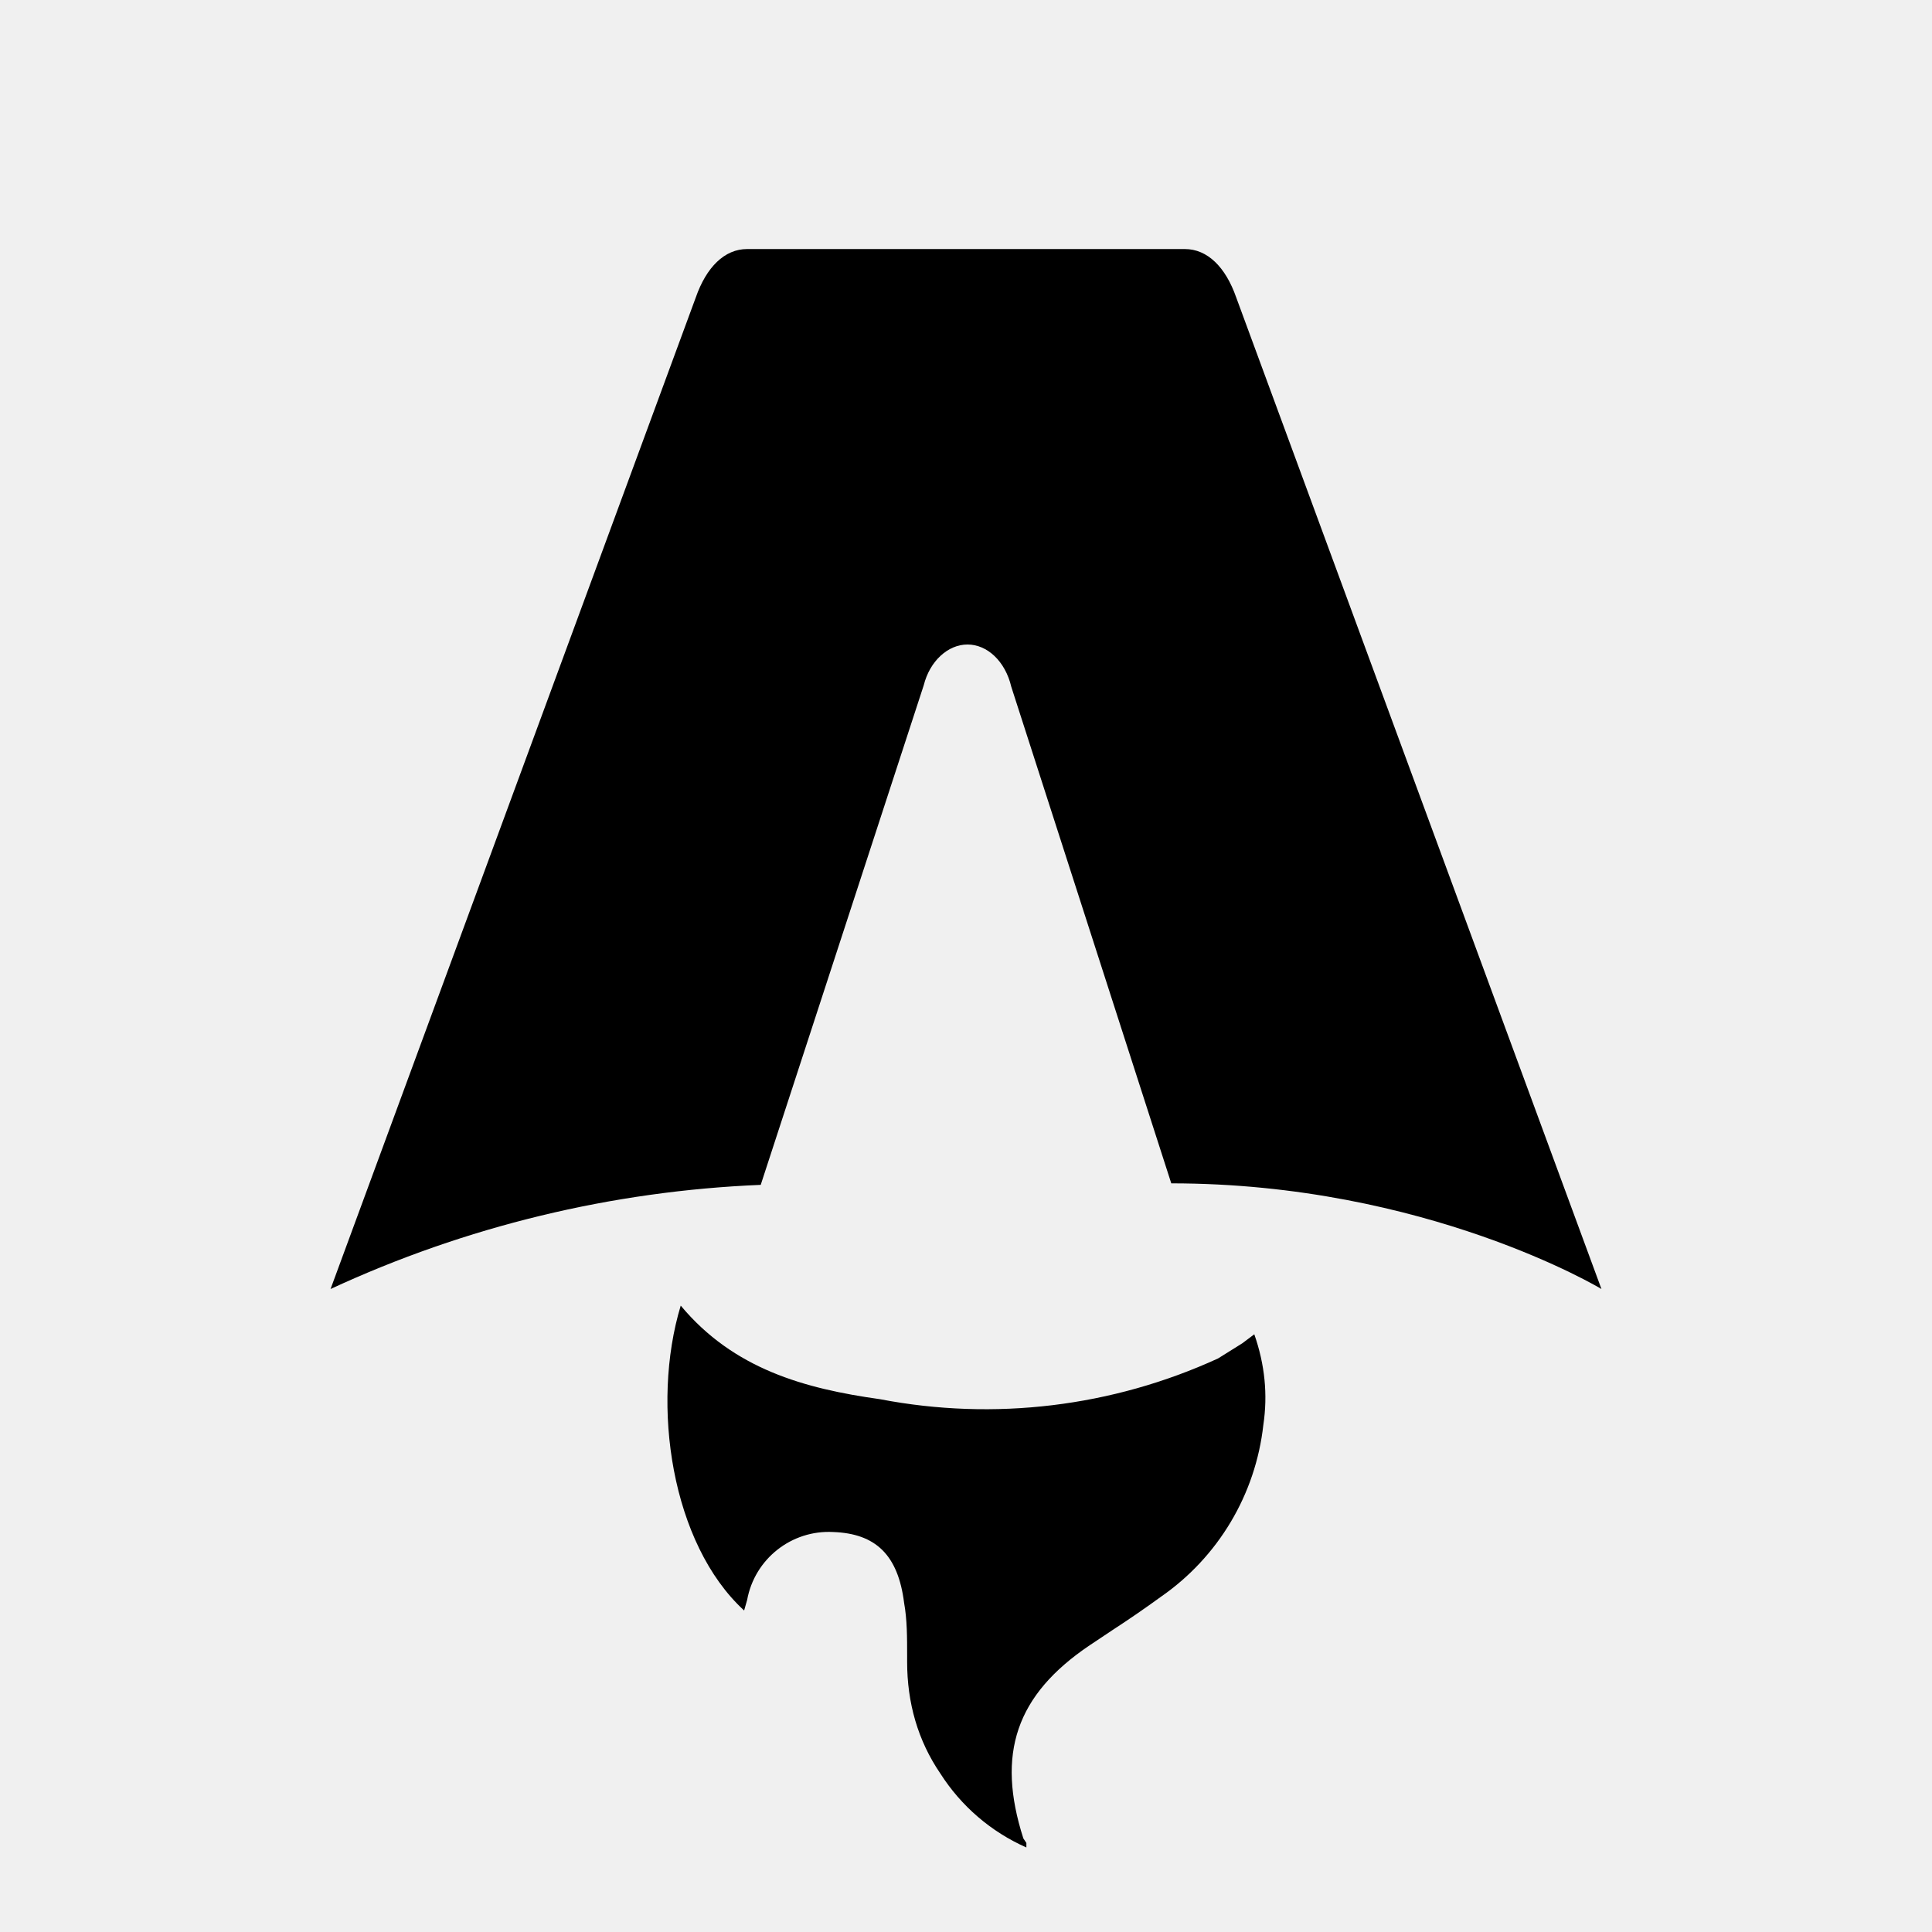
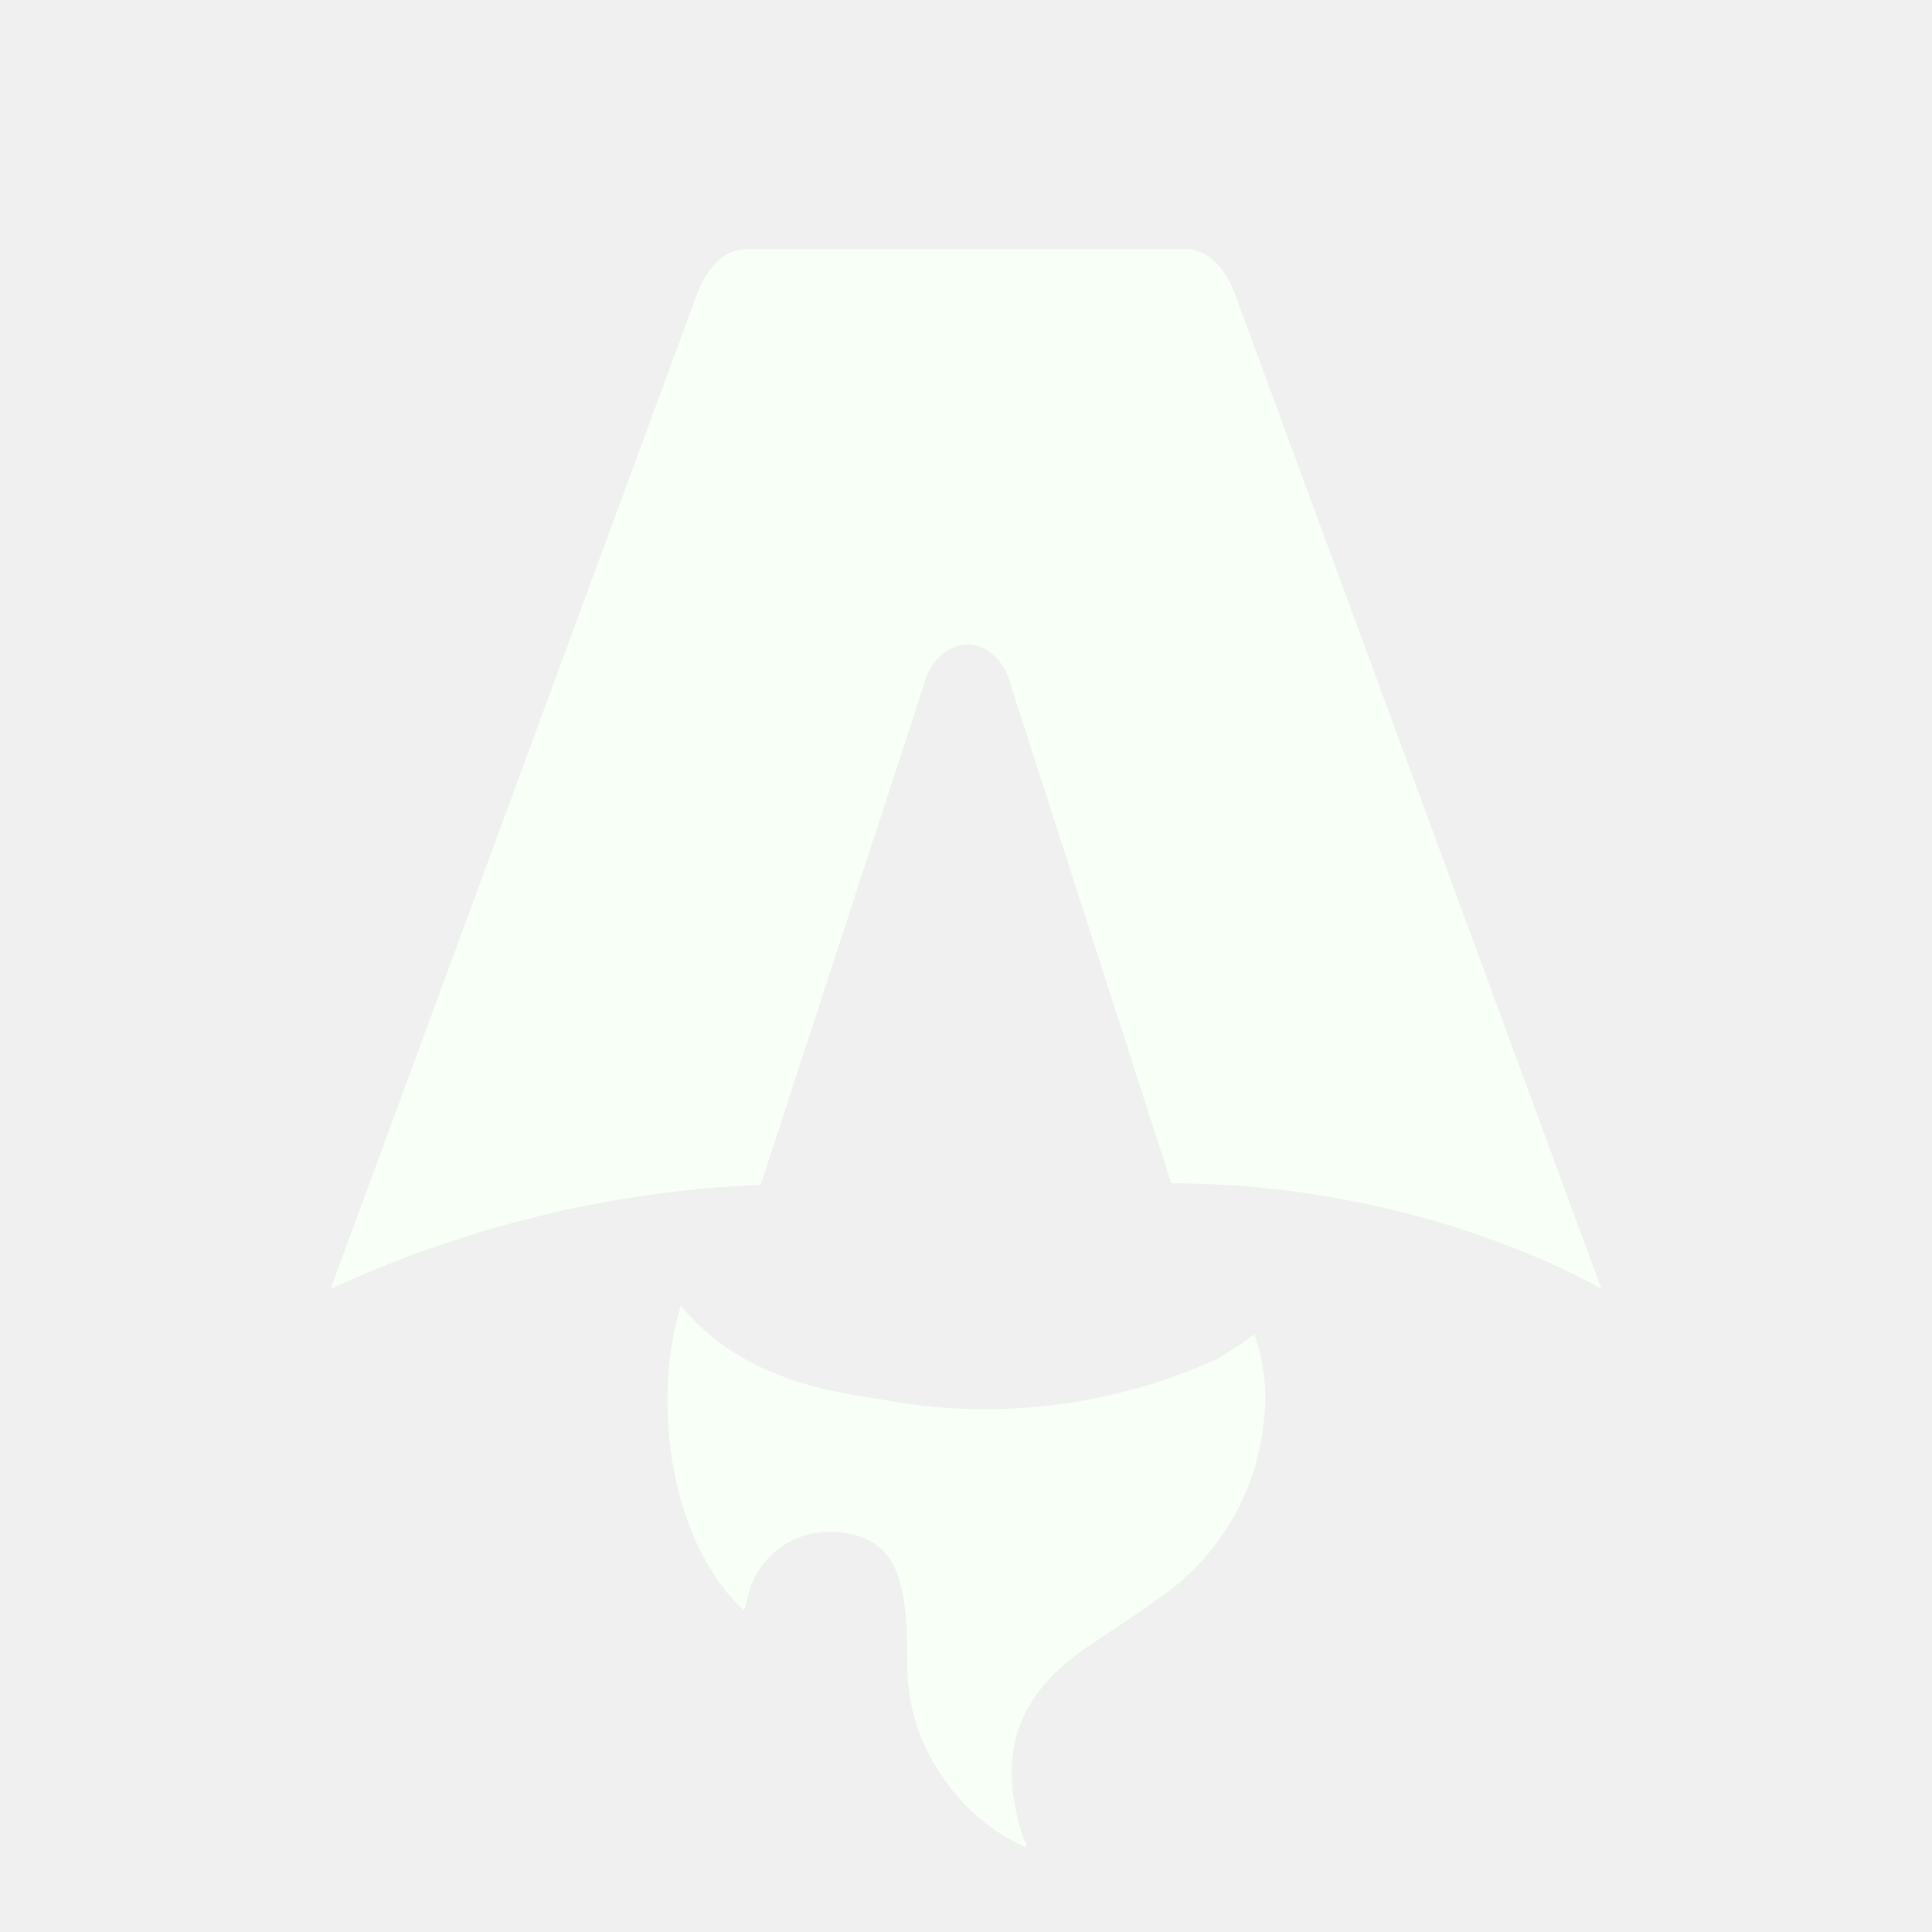
<svg xmlns="http://www.w3.org/2000/svg" fill="none" viewBox="0 0 128 128">
  <path d="M50.4 78.5a75.1 75.1 0 0 0-28.5 6.9l24.2-65.7c.7-2 1.9-3.2 3.4-3.2h29c1.5 0 2.7 1.2 3.4 3.2l24.2 65.7s-11.6-7-28.5-7L67 45.5c-.4-1.7-1.6-2.8-2.9-2.8-1.3 0-2.5 1.1-2.9 2.7L50.4 78.5Zm-1.1 28.2Zm-4.2-20.2c-2 6.6-.6 15.8 4.2 20.2a17.5 17.5 0 0 1 .2-.7 5.5 5.5 0 0 1 5.7-4.5c2.8.1 4.3 1.5 4.7 4.7.2 1.1.2 2.3.2 3.5v.4c0 2.7.7 5.2 2.2 7.4a13 13 0 0 0 5.7 4.9v-.3l-.2-.3c-1.8-5.6-.5-9.5 4.4-12.8l1.5-1a73 73 0 0 0 3.2-2.2 16 16 0 0 0 6.8-11.4c.3-2 .1-4-.6-6l-.8.6-1.6 1a37 37 0 0 1-22.4 2.7c-5-.7-9.7-2-13.2-6.2Z" />
  <style>
-         path { fill: #000; }
-         @media (prefers-color-scheme: dark) {
-             path { fill: #FFF; }
-         }
+         path { fill: #F7FFF7; }
    </style>
</svg>
